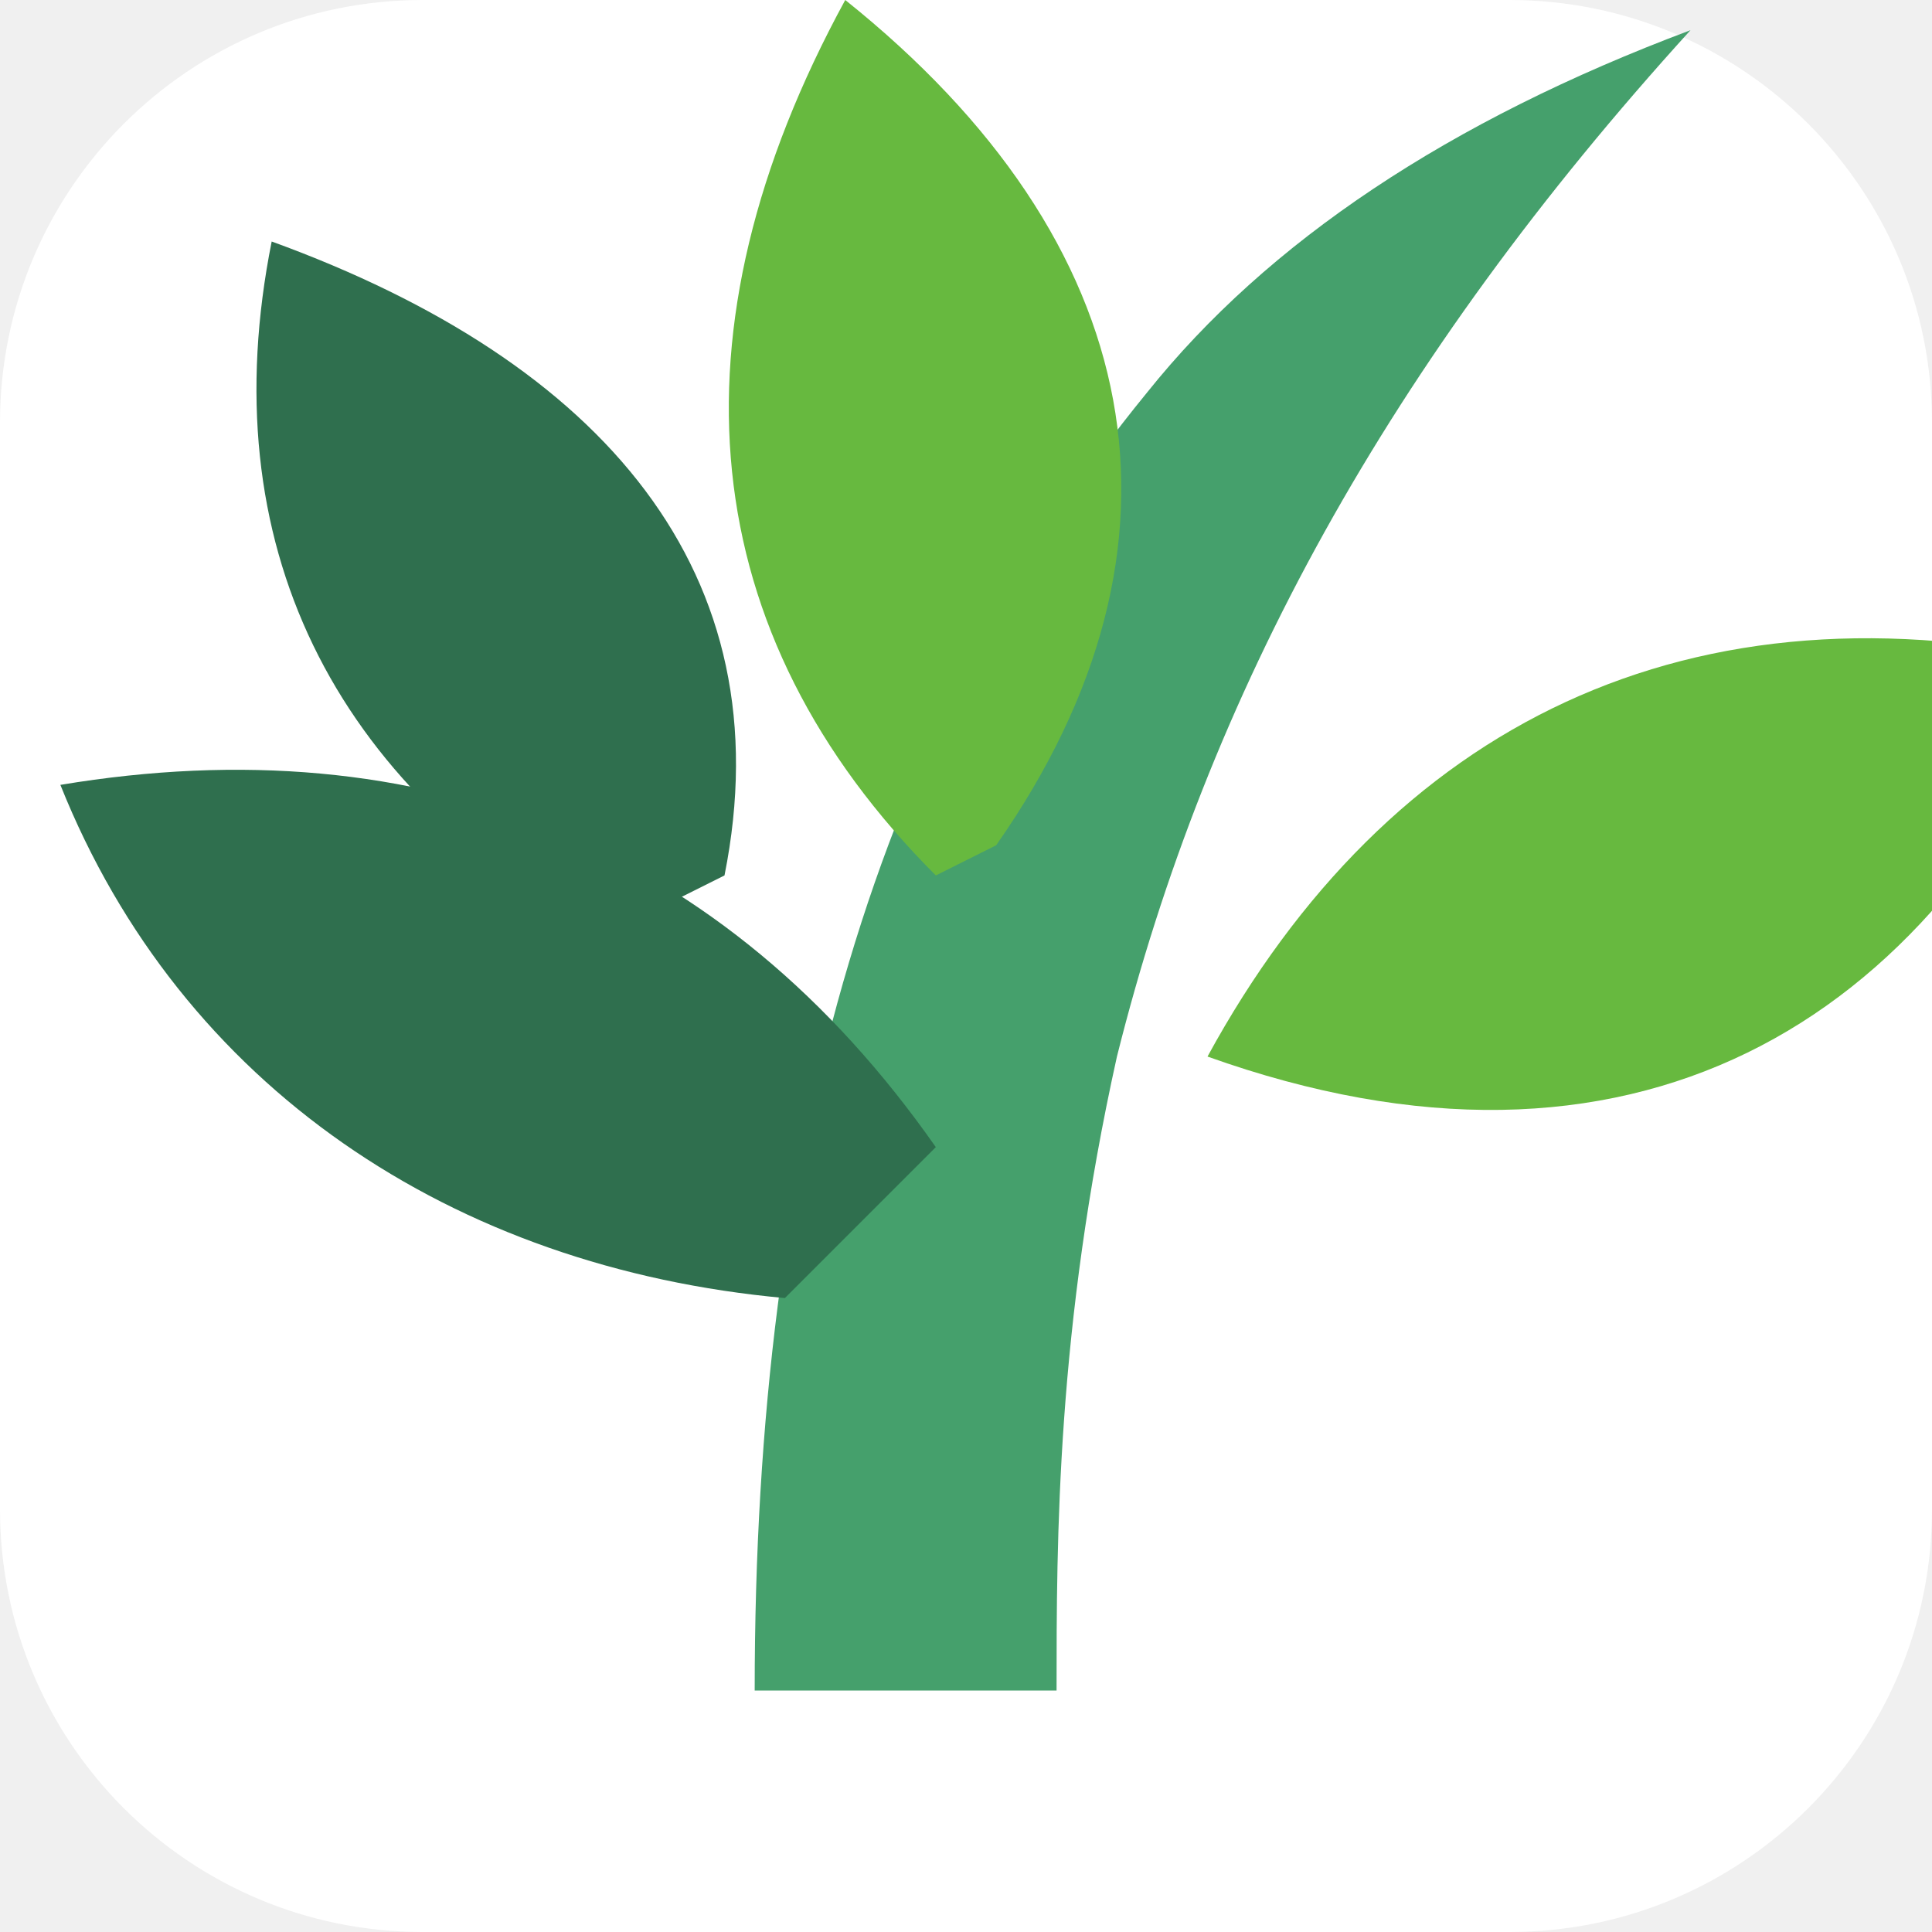
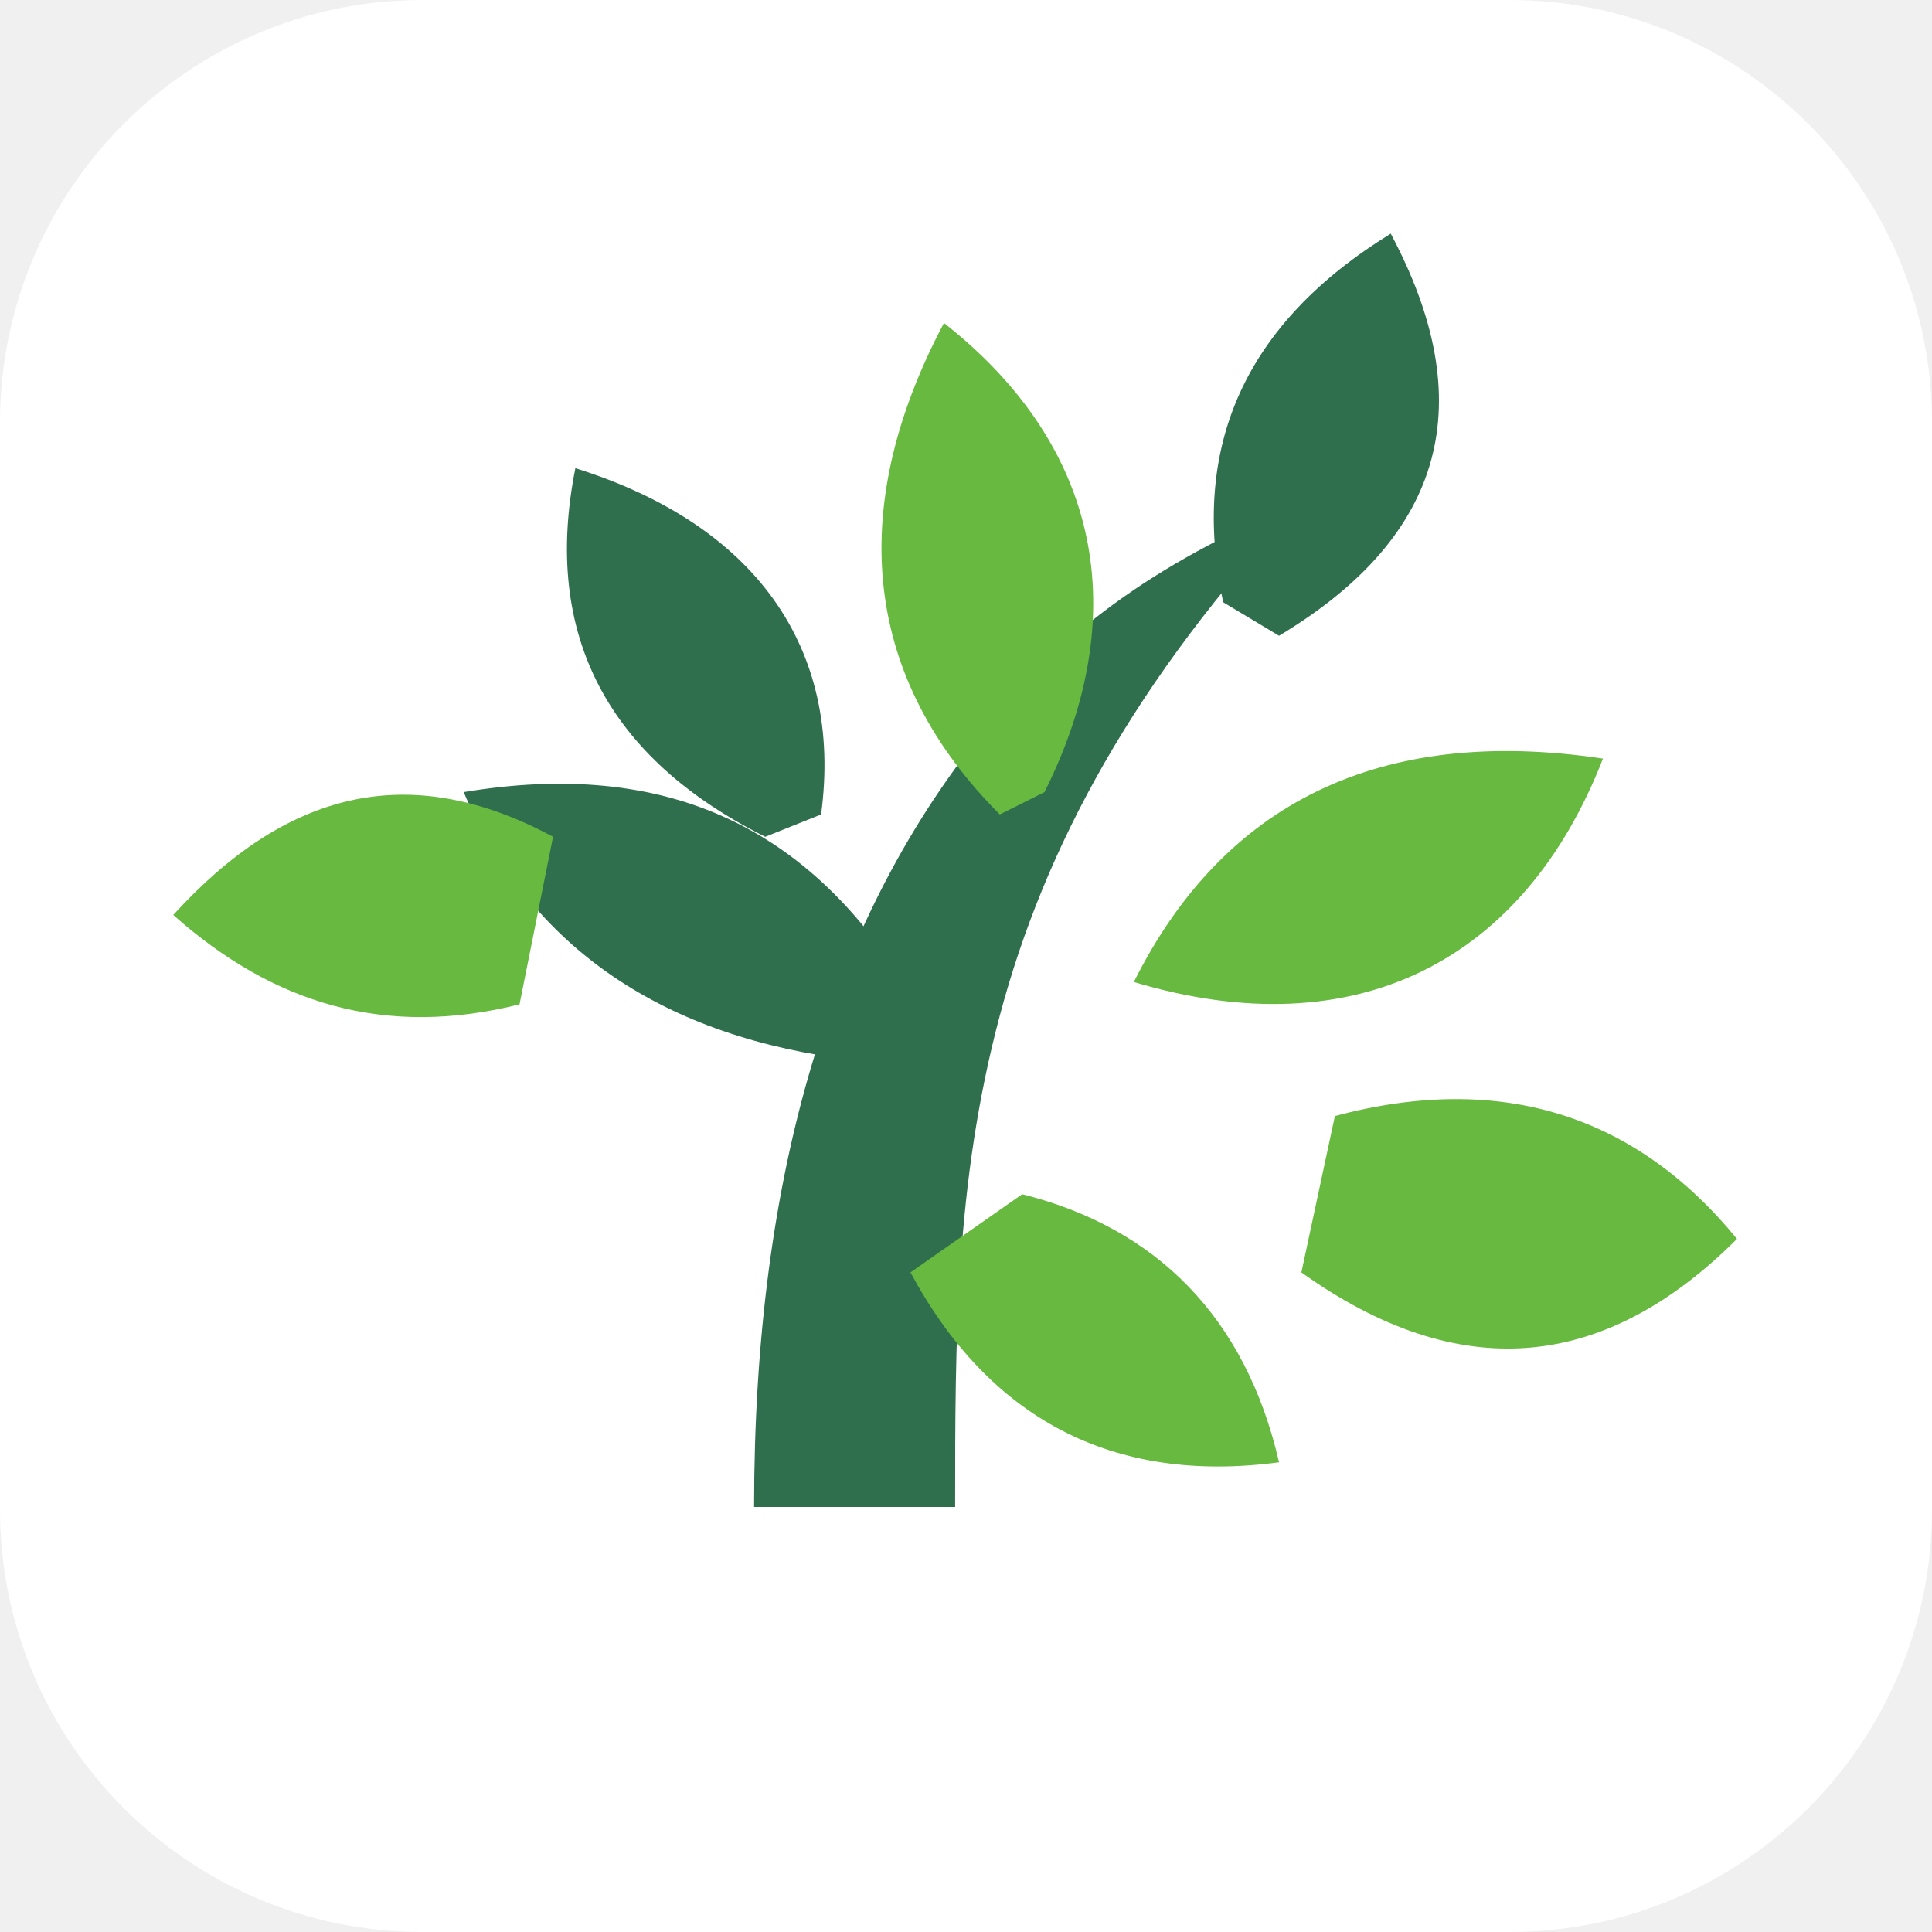
<svg xmlns="http://www.w3.org/2000/svg" viewBox="0 0 64 64">
  <rect width="64" height="64" rx="14" fill="#ffffff" />
-   <path d="M25 56c0-18 4-32 13-43 4-5 10-9 18-12-10 11-16 22-19 34-2 9-2 16-2 21H25z" fill="#45a06c" />
-   <path d="M26 43c-11-1-20-7-24-17 12-2 22 2 29 12l-5 5z" fill="#2f6f4e" />
-   <path d="M40 35c6-11 16-16 29-13-5 12-15 18-29 13z" fill="#67b93f" />
-   <path d="M31 29c-8-8-9-18-3-29 10 8 12 18 5 28l-2 1z" fill="#67b93f" />
-   <path d="M20 31c-9-5-13-13-11-23 11 4 17 11 15 21l-4 2z" fill="#2f6f4e" />
+   <g transform="translate(5 7) scale(.37)">
+     <path d="M54 116c0-30 7-53 21-70 7-9 16-15 28-20-15 16-23 31-27 46-4 15-4 29-4 44H54z" fill="#2f6f4e" />
+     <path d="M63 76c-17-2-29-10-35-24 18-3 31 3 40 18l-5 6z" fill="#2f6f4e" />
+     <path d="M76 54c-12-12-14-27-5-44 14 11 17 26 9 42l-4 2z" fill="#67b93f" />
+     <path d="M88 69c8-16 22-23 42-20-7 18-22 26-42 20z" fill="#67b93f" />
+     <path d="M55 56c-14-7-20-18-17-33 16 5 24 16 22 31l-5 2z" fill="#2f6f4e" />
+     <path d="M96 35c-3-14 2-25 15-33 8 15 5 27-10 36l-5-3z" fill="#2f6f4e" />
+     <path d="M106 81c15-4 27 0 36 11-12 12-25 13-39 3l3-14z" fill="#67b93f" />
+     <path d="M78 88c12 3 20 11 23 24-15 2-26-4-33-17l10-7z" fill="#67b93f" />
+     <path d="M33 71c-12 3-22 0-31-8 10-11 21-14 34-7l-3 15z" fill="#67b93f" />
+   </g>
</svg>
